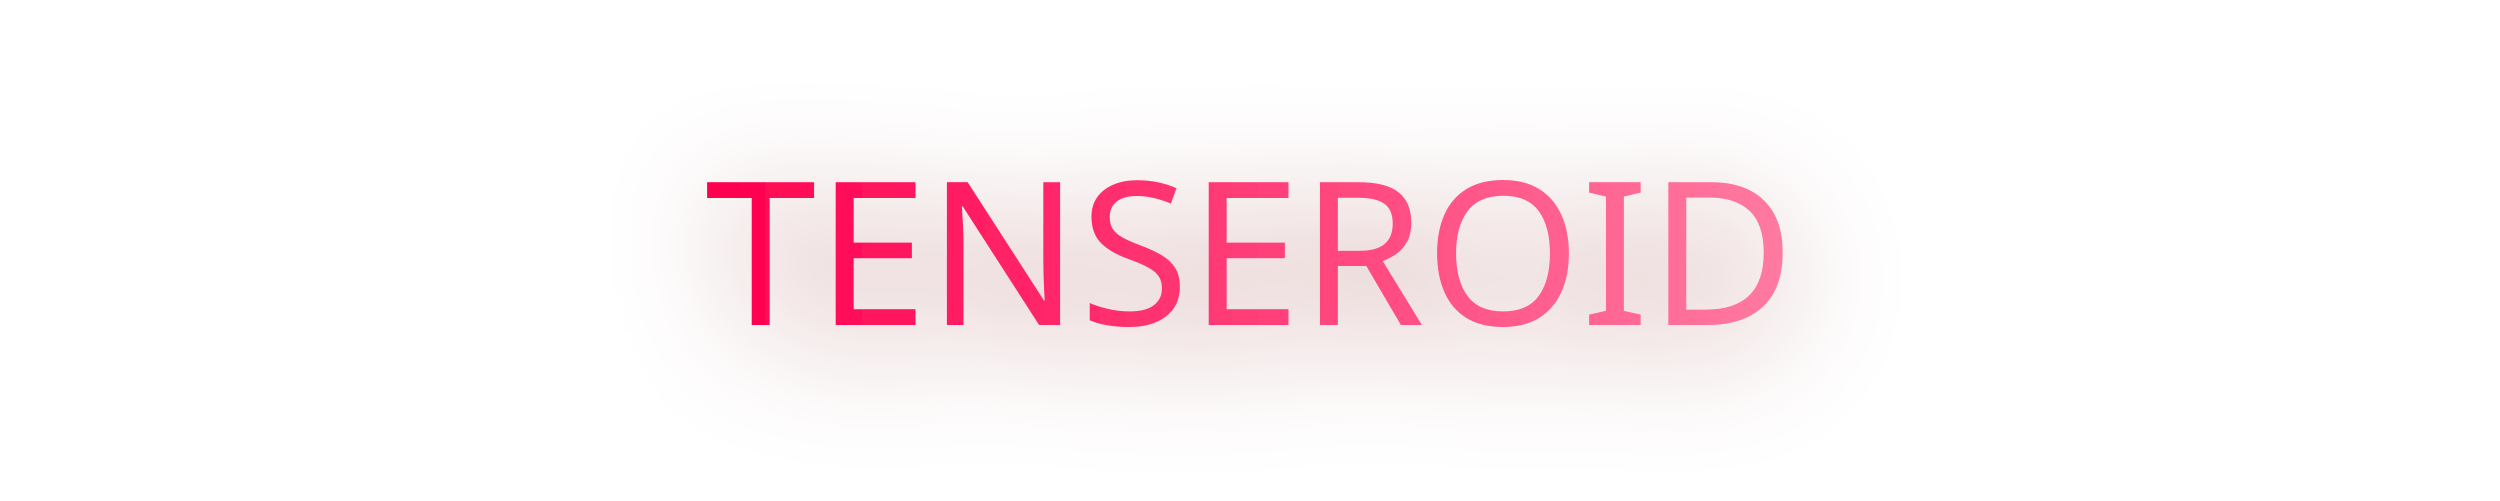
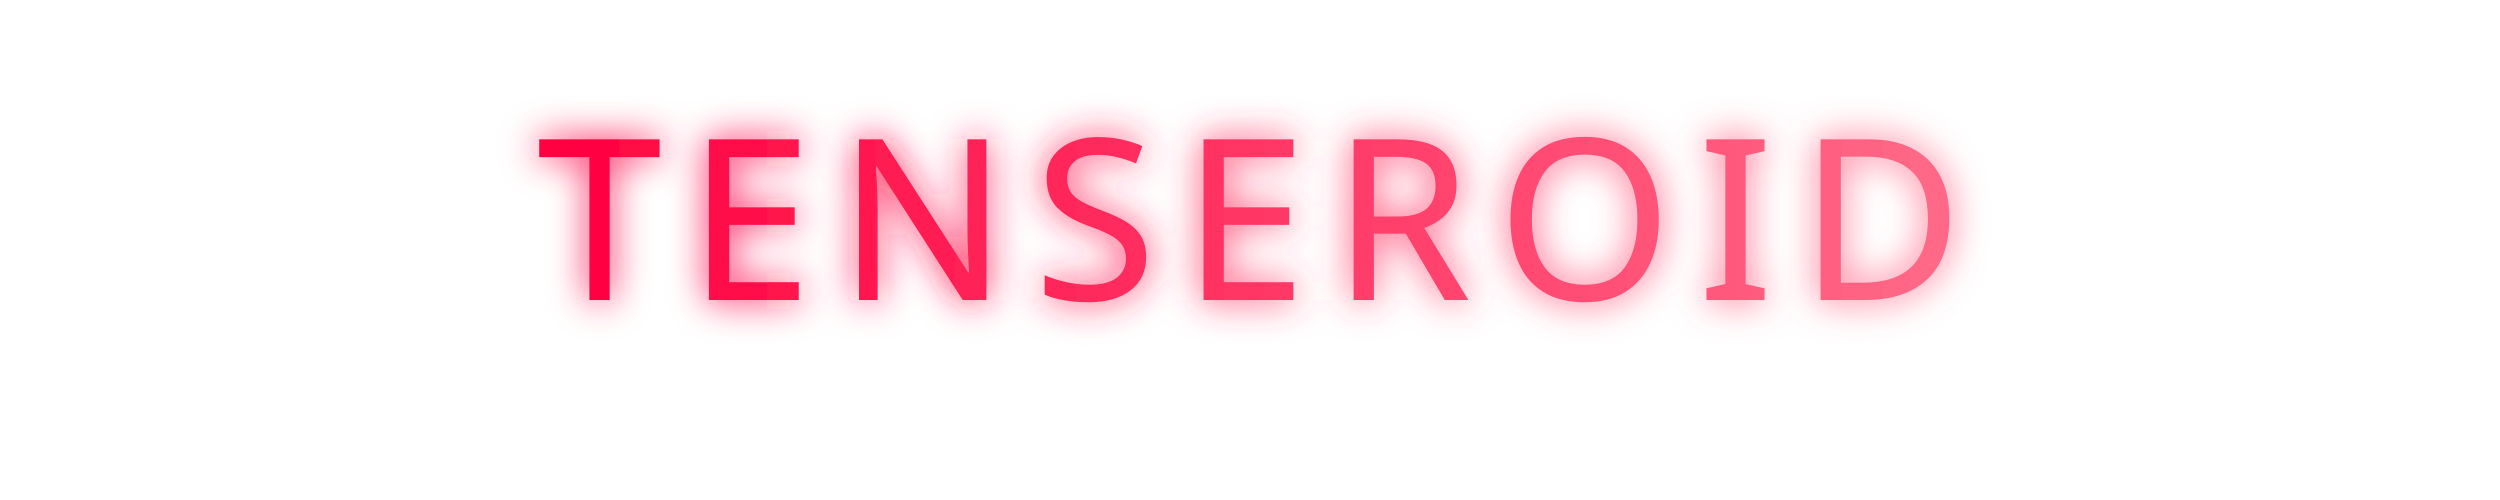
- <svg xmlns="http://www.w3.org/2000/svg" width="600" height="120" viewBox="0 0 600 120">
+ <svg xmlns="http://www.w3.org/2000/svg" width="800" height="160" viewBox="0 0 800 160" role="img" aria-label="TENSEROID">
  <defs>
    <linearGradient id="g" x1="0" x2="1">
-       <stop offset="0" stop-color="#ff004f" />
-       <stop offset="1" stop-color="#ff7aa0" />
+       <stop offset="0" stop-color="#ff003f" />
+       <stop offset="1" stop-color="#ff6a88" />
    </linearGradient>
+     <filter id="f" x="-50%" y="-50%" width="200%" height="200%">
+       <feGaussianBlur stdDeviation="6" result="b" />
+       <feMerge>
+         <feMergeNode in="b" />
+         <feMergeNode in="SourceGraphic" />
+       </feMerge>
+     </filter>
  </defs>
-   <text x="50%" y="65%" font-family="Orbitron, sans-serif" font-size="48" text-anchor="middle" fill="url(#g)" style="filter:drop-shadow(0 6px 14px rgba(122,0,31,0.45))">TENSEROID</text>
+   <rect width="100%" height="100%" fill="none" />
+   <text x="50%" y="60%" text-anchor="middle" font-family="Orbitron, sans-serif" font-size="72" fill="url(#g)" filter="url(#f)" style="letter-spacing:8px">TENSEROID</text>
</svg>
